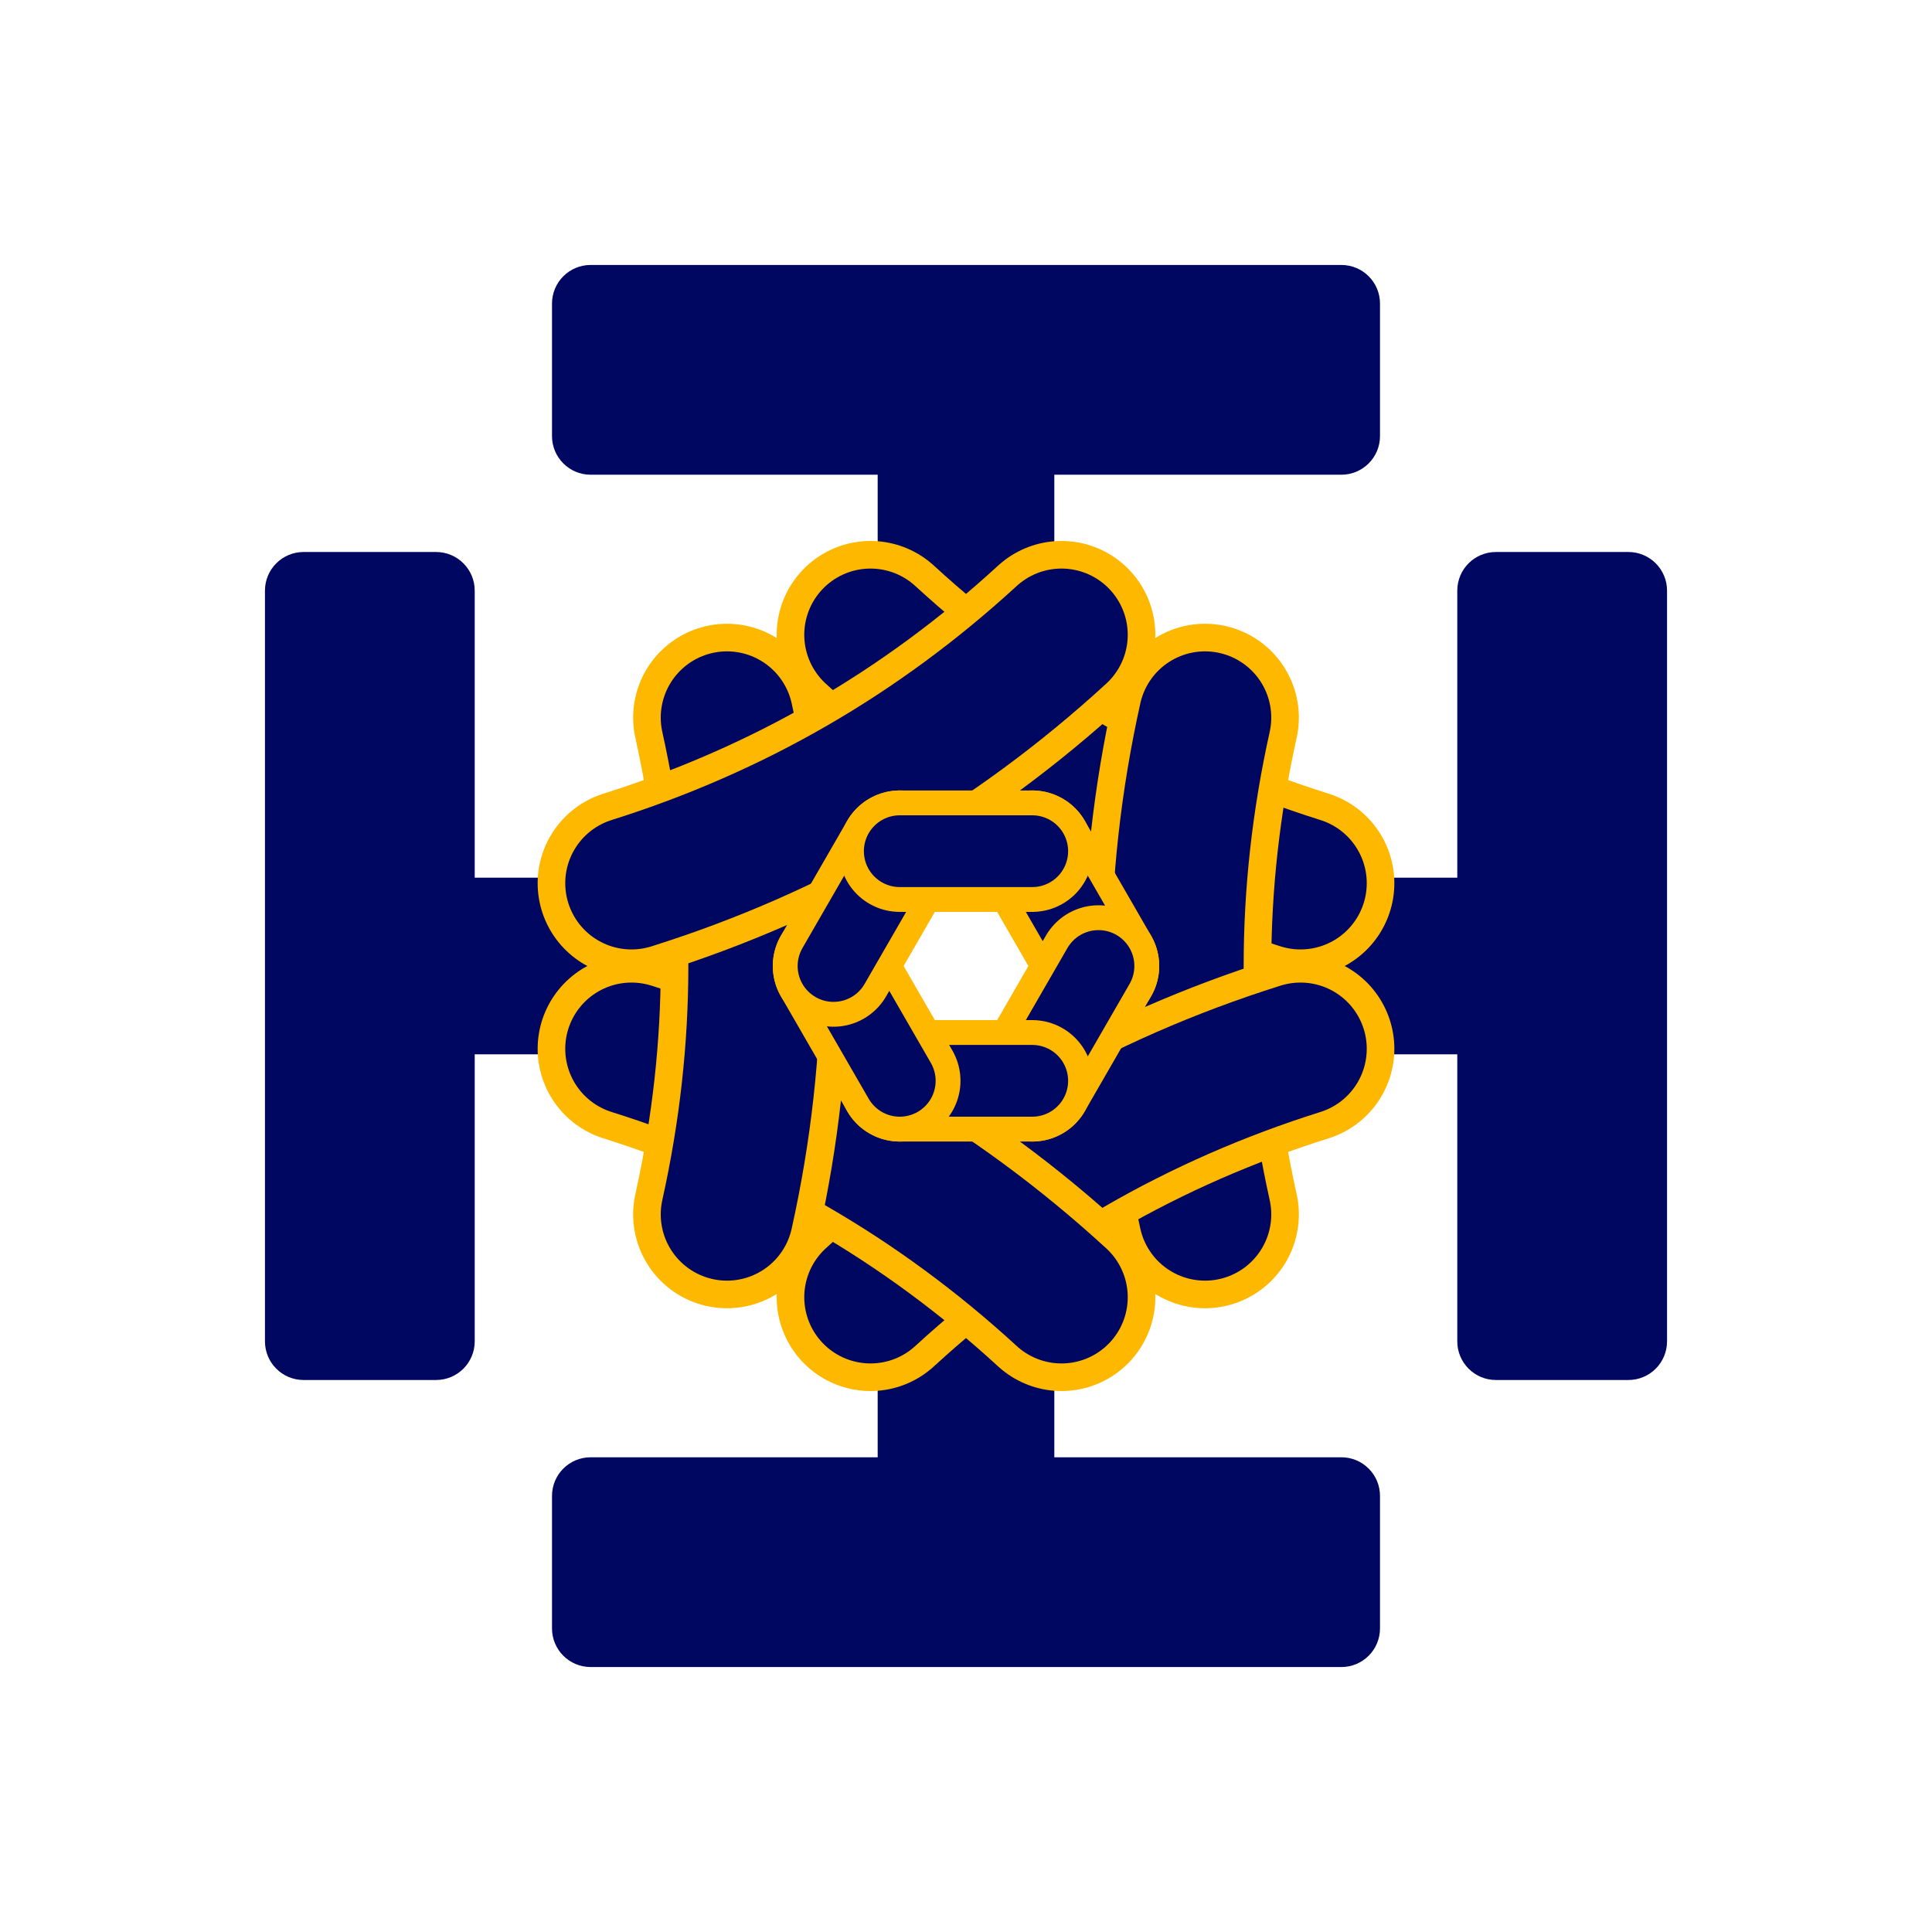
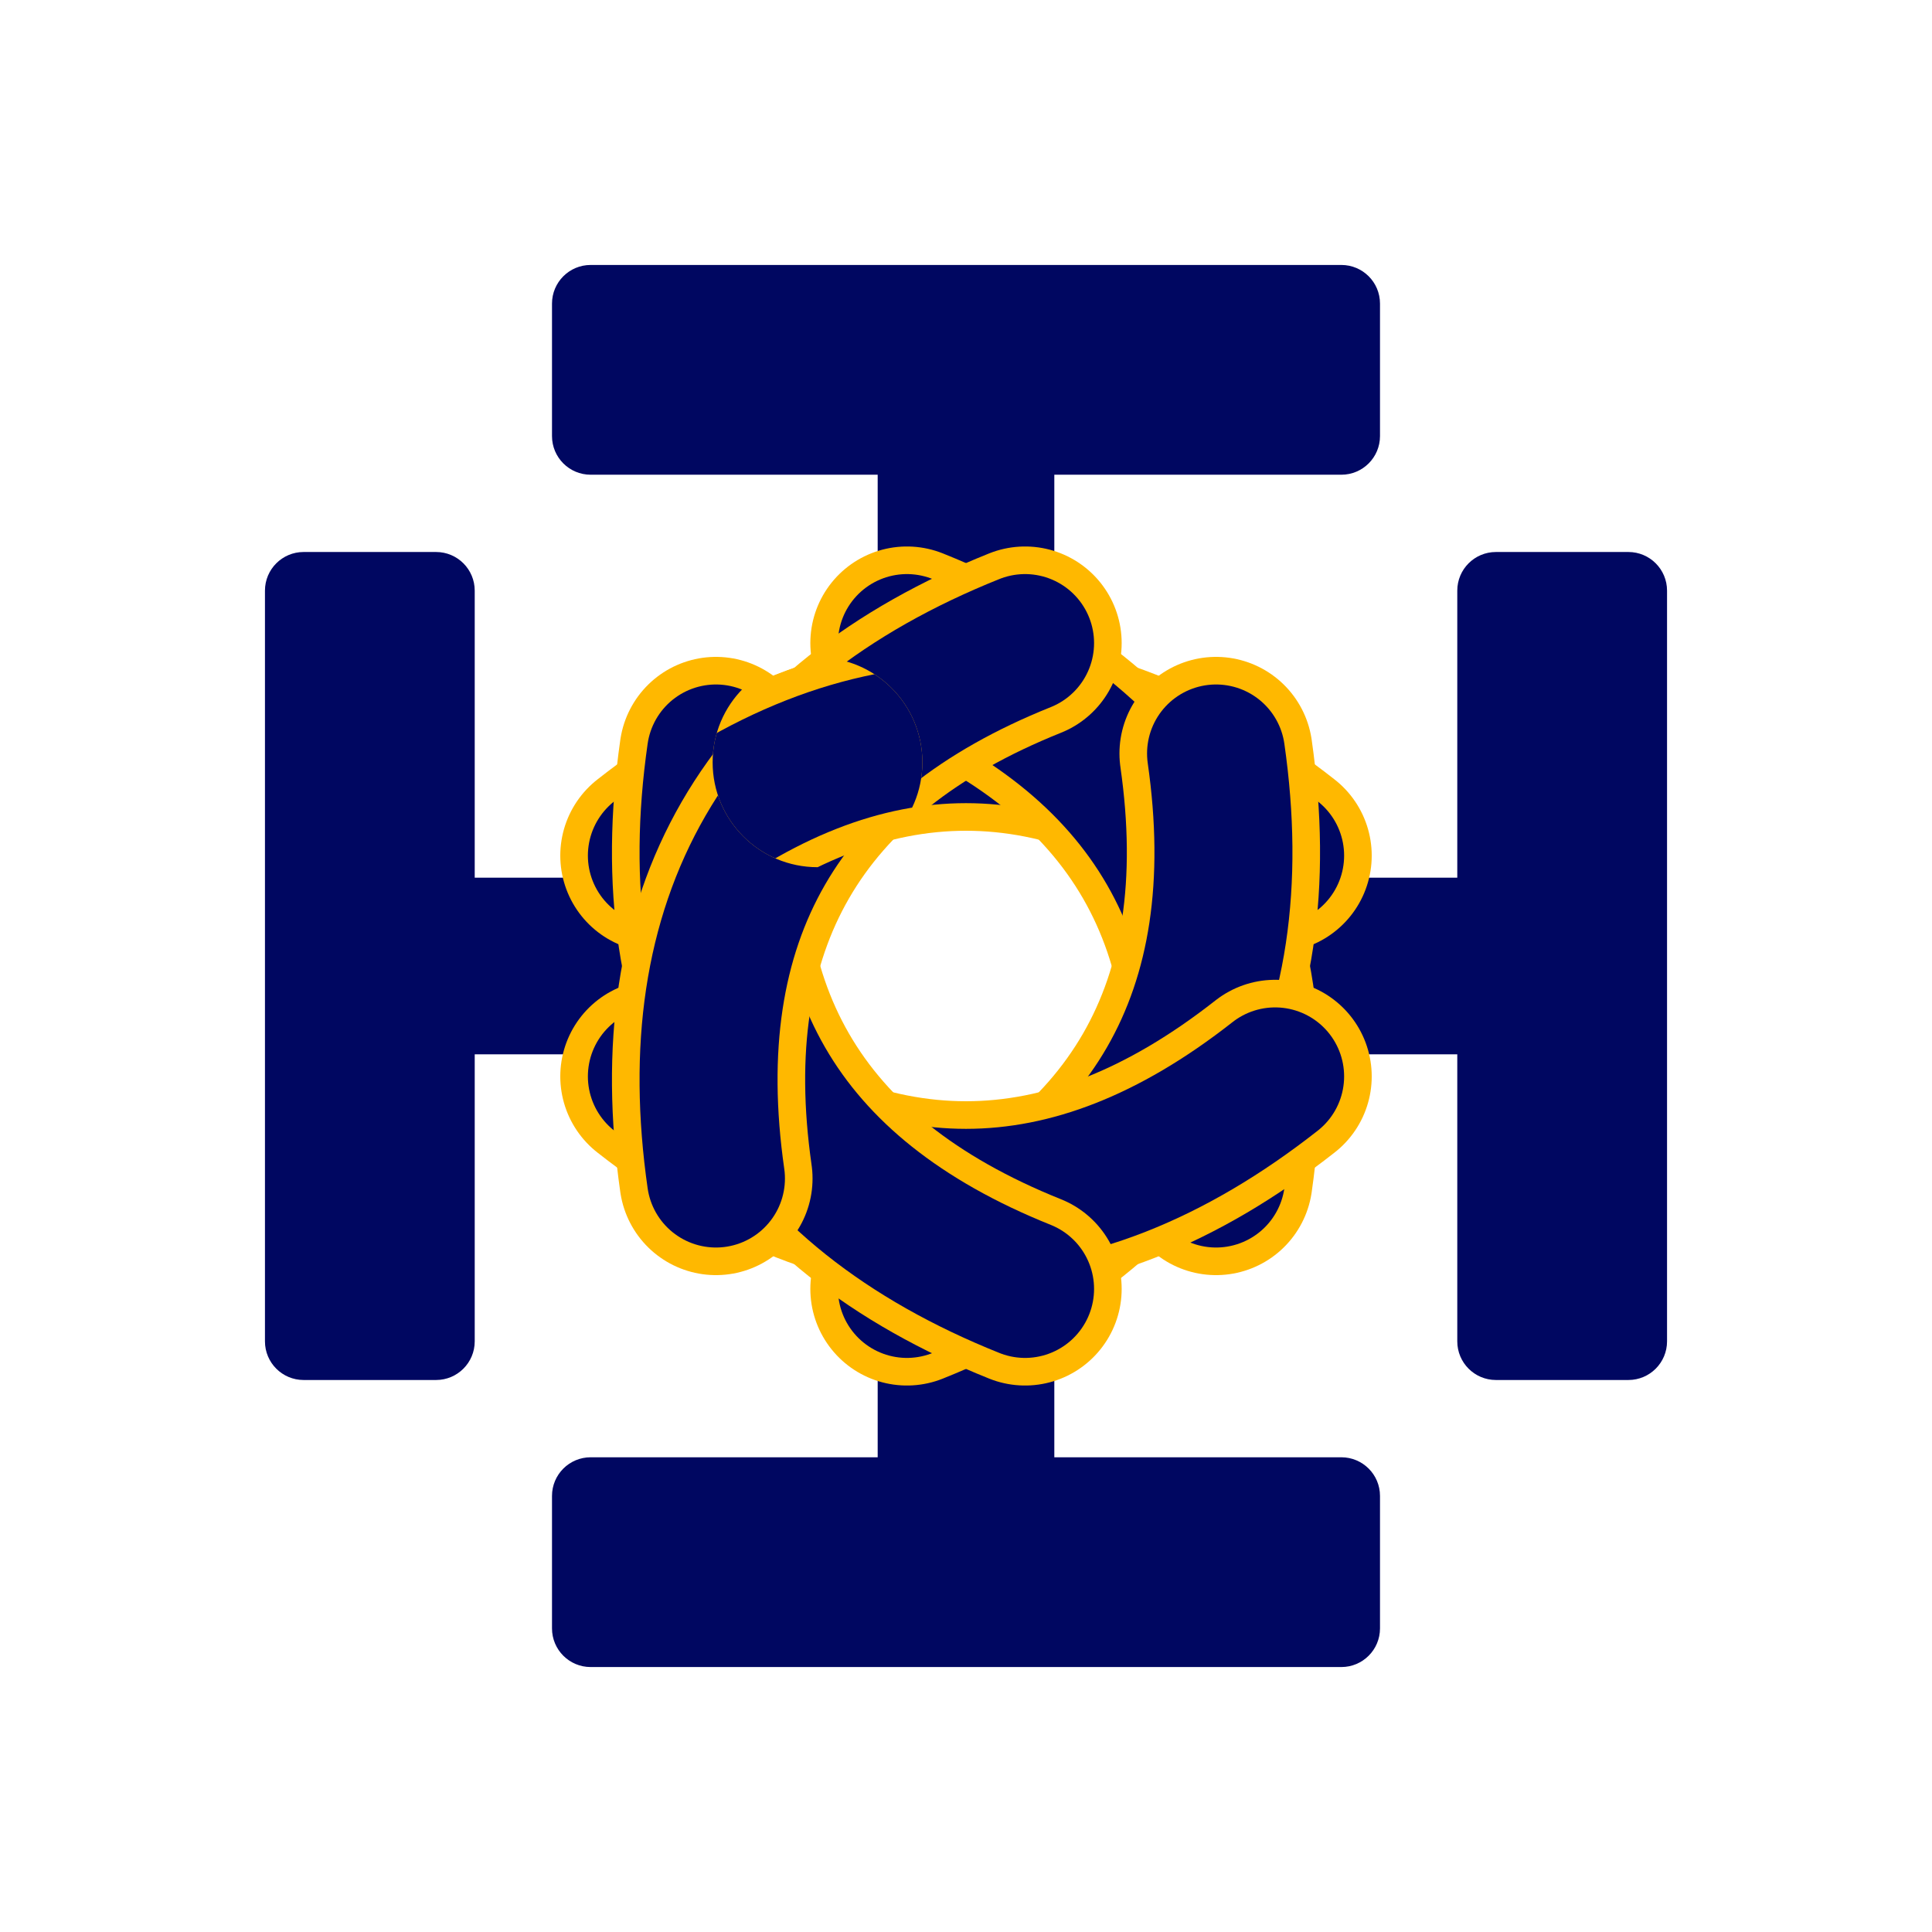
<svg xmlns="http://www.w3.org/2000/svg" viewBox="0 0 350 350" role="img" aria-label="ChatGDB">
+   <defs>
+     <clipPath id="x">
+       <circle cx="-26.9" cy="-36.9" r="19" />
+     </clipPath>
+   </defs>
  <g fill="#000761">
    <rect x="100" y="48" width="150" height="38" rx="7" />
    <rect x="159" y="80" width="32" height="60" />
    <rect x="100" y="264" width="150" height="38" rx="7" />
    <rect x="159" y="210" width="32" height="60" />
    <rect x="48" y="100" width="38" height="150" rx="7" />
    <rect x="80" y="159" width="60" height="32" />
    <rect x="264" y="100" width="38" height="150" rx="7" />
    <rect x="210" y="159" width="60" height="32" />
  </g>
  <g transform="translate(175 175)" fill="none" stroke-linecap="round" stroke-linejoin="round">
-     <path d="M -17.3 -60.0 Q 16.7 -28.8 60.6 -15.0" stroke="#ffb800" stroke-width="34" />
-     <path d="M -17.3 -60.0 Q 16.7 -28.8 60.6 -15.0" stroke="#000761" stroke-width="24" />
-     <path d="M 43.3 -45.0 Q 33.3 0.0 43.3 45.0" stroke="#ffb800" stroke-width="34" />
-     <path d="M 43.3 -45.0 Q 33.3 0.0 43.3 45.0" stroke="#000761" stroke-width="24" />
-     <path d="M 60.6 15.0 Q 16.7 28.8 -17.3 60.0" stroke="#ffb800" stroke-width="34" />
-     <path d="M 60.6 15.0 Q 16.7 28.8 -17.3 60.0" stroke="#000761" stroke-width="24" />
-     <path d="M 17.3 60.0 Q -16.7 28.8 -60.6 15.0" stroke="#ffb800" stroke-width="34" />
-     <path d="M 17.3 60.0 Q -16.7 28.8 -60.6 15.0" stroke="#000761" stroke-width="24" />
-     <path d="M -43.3 45.0 Q -33.3 -0.0 -43.3 -45.0" stroke="#ffb800" stroke-width="34" />
-     <path d="M -43.3 45.0 Q -33.3 -0.0 -43.3 -45.0" stroke="#000761" stroke-width="24" />
-     <path d="M -60.6 -15.0 Q -16.7 -28.8 17.3 -60.0" stroke="#ffb800" stroke-width="34" />
-     <path d="M -60.6 -15.0 Q -16.7 -28.8 17.3 -60.0" stroke="#000761" stroke-width="24" />
-     <path d="M 12.0 -20.8 L 24.0 0.0" stroke="#ffb800" stroke-width="22" />
-     <path d="M 12.0 -20.8 L 24.0 0.0" stroke="#000761" stroke-width="13" />
-     <path d="M 24.0 0.0 L 12.0 20.8" stroke="#ffb800" stroke-width="22" />
-     <path d="M 24.0 0.0 L 12.0 20.8" stroke="#000761" stroke-width="13" />
-     <path d="M 12.0 20.8 L -12.0 20.8" stroke="#ffb800" stroke-width="22" />
-     <path d="M 12.0 20.8 L -12.0 20.8" stroke="#000761" stroke-width="13" />
-     <path d="M -12.0 20.8 L -24.0 0.0" stroke="#ffb800" stroke-width="22" />
-     <path d="M -12.0 20.8 L -24.0 0.0" stroke="#000761" stroke-width="13" />
-     <path d="M -24.0 0.0 L -12.0 -20.8" stroke="#ffb800" stroke-width="22" />
-     <path d="M -24.0 0.0 L -12.0 -20.8" stroke="#000761" stroke-width="13" />
-     <path d="M -12.0 -20.8 L 12.0 -20.8" stroke="#ffb800" stroke-width="22" />
-     <path d="M -12.0 -20.8 L 12.0 -20.8" stroke="#000761" stroke-width="13" />
+     <path d="M -56.0 -20.0 Q 0.0 -64.0 56.0 -20.0" stroke="#ffb800" stroke-width="35" />
+     <path d="M -56.0 -20.0 Q 0.0 -64.0 56.0 -20.0" stroke="#000761" stroke-width="25" />
+     <path d="M -10.7 -58.5 Q 55.4 -32.0 45.3 38.5" stroke="#ffb800" stroke-width="35" />
+     <path d="M -10.7 -58.5 Q 55.4 -32.0 45.3 38.5" stroke="#000761" stroke-width="25" />
+     <path d="M 45.3 -38.5 Q 55.4 32.0 -10.7 58.5" stroke="#ffb800" stroke-width="35" />
+     <path d="M 45.3 -38.5 Q 55.4 32.0 -10.7 58.5" stroke="#000761" stroke-width="25" />
+     <path d="M 56.0 20.0 Q 0.0 64.0 -56.0 20.0" stroke="#ffb800" stroke-width="35" />
+     <path d="M 56.0 20.0 Q 0.0 64.0 -56.0 20.0" stroke="#000761" stroke-width="25" />
+     <path d="M 10.7 58.5 Q -55.4 32.0 -45.3 -38.5" stroke="#ffb800" stroke-width="35" />
+     <path d="M 10.7 58.5 Q -55.4 32.0 -45.3 -38.5" stroke="#000761" stroke-width="25" />
+     <path d="M -45.3 38.5 Q -55.4 -32.0 10.7 -58.5" stroke="#ffb800" stroke-width="35" />
+     <path d="M -45.3 38.5 Q -55.4 -32.0 10.7 -58.5" stroke="#000761" stroke-width="25" />
+     <g clip-path="url(#x)">
+       <path d="M -56.0 -20.0 Q 0.0 -64.0 56.0 -20.0" stroke="#ffb800" stroke-width="35" />
+       <path d="M -56.0 -20.0 Q 0.0 -64.0 56.0 -20.0" stroke="#000761" stroke-width="25" />
+     </g>
  </g>
</svg>
